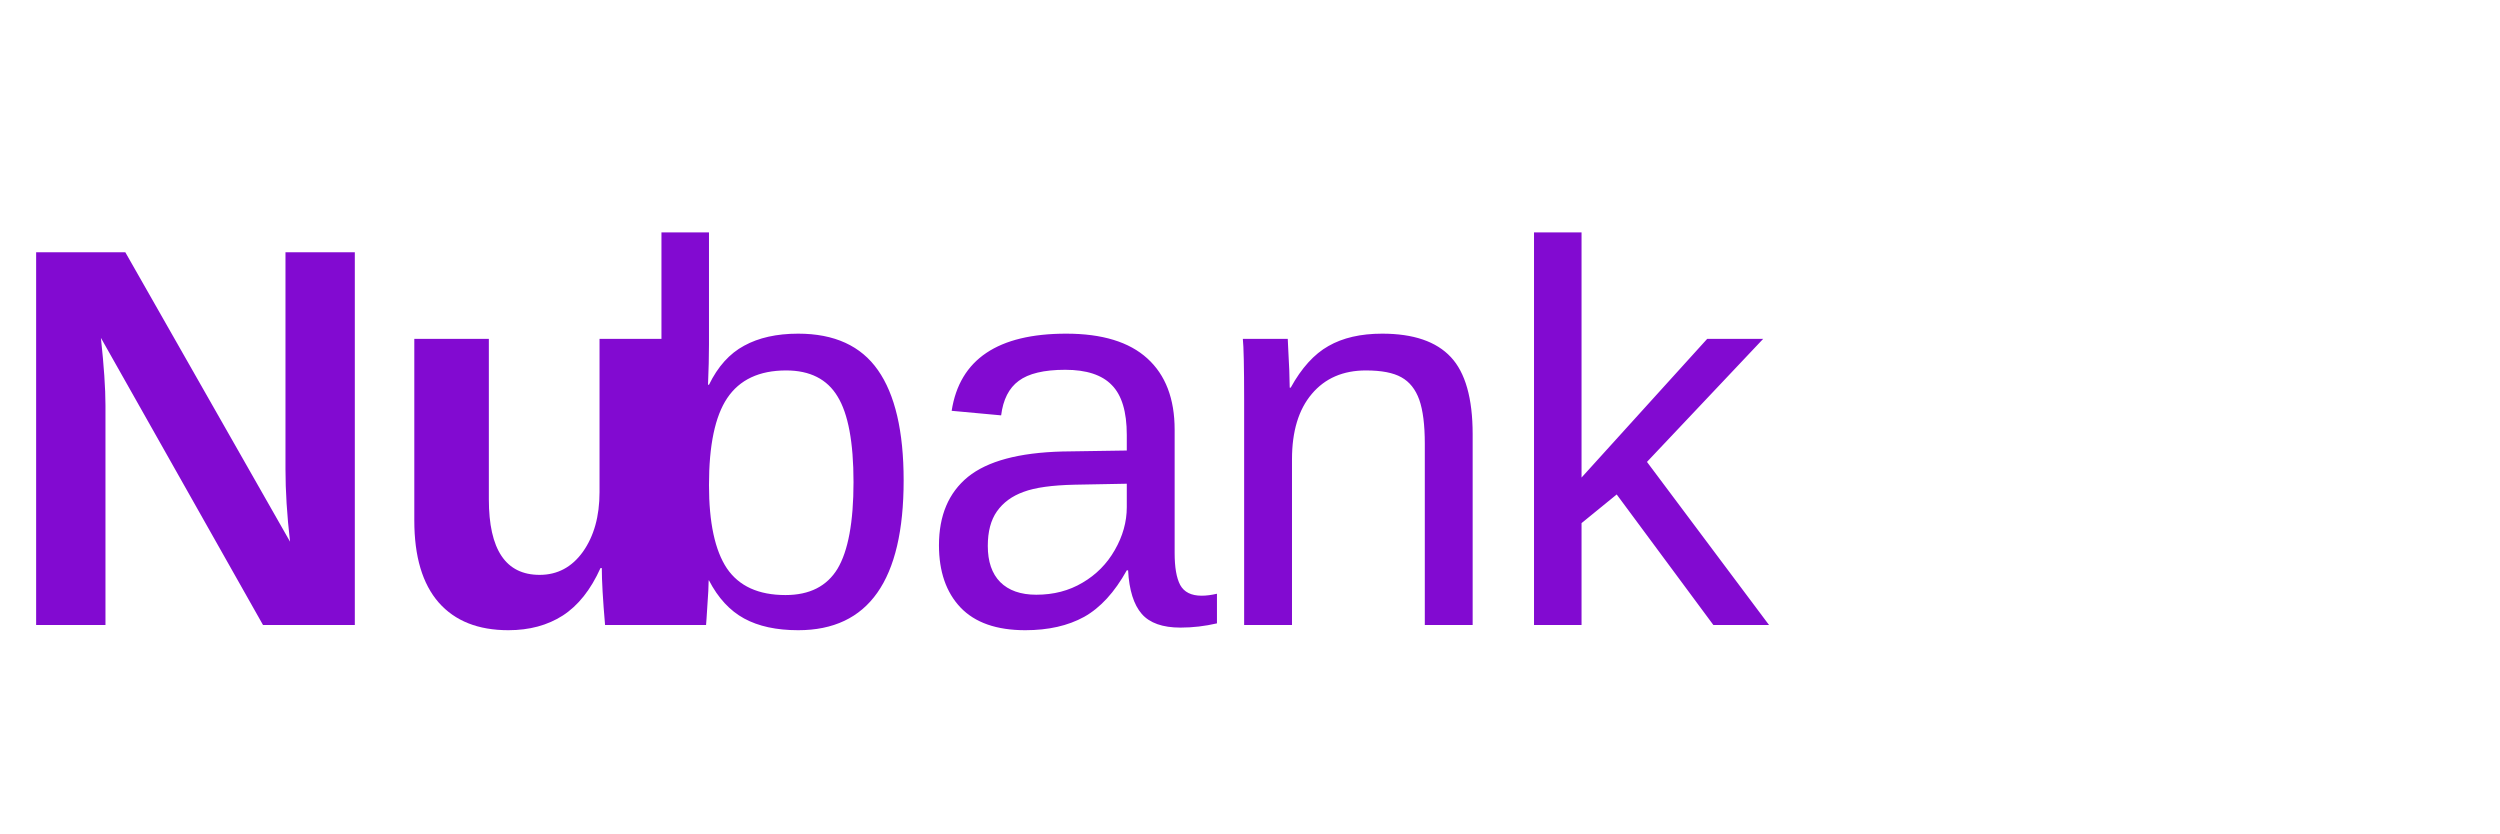
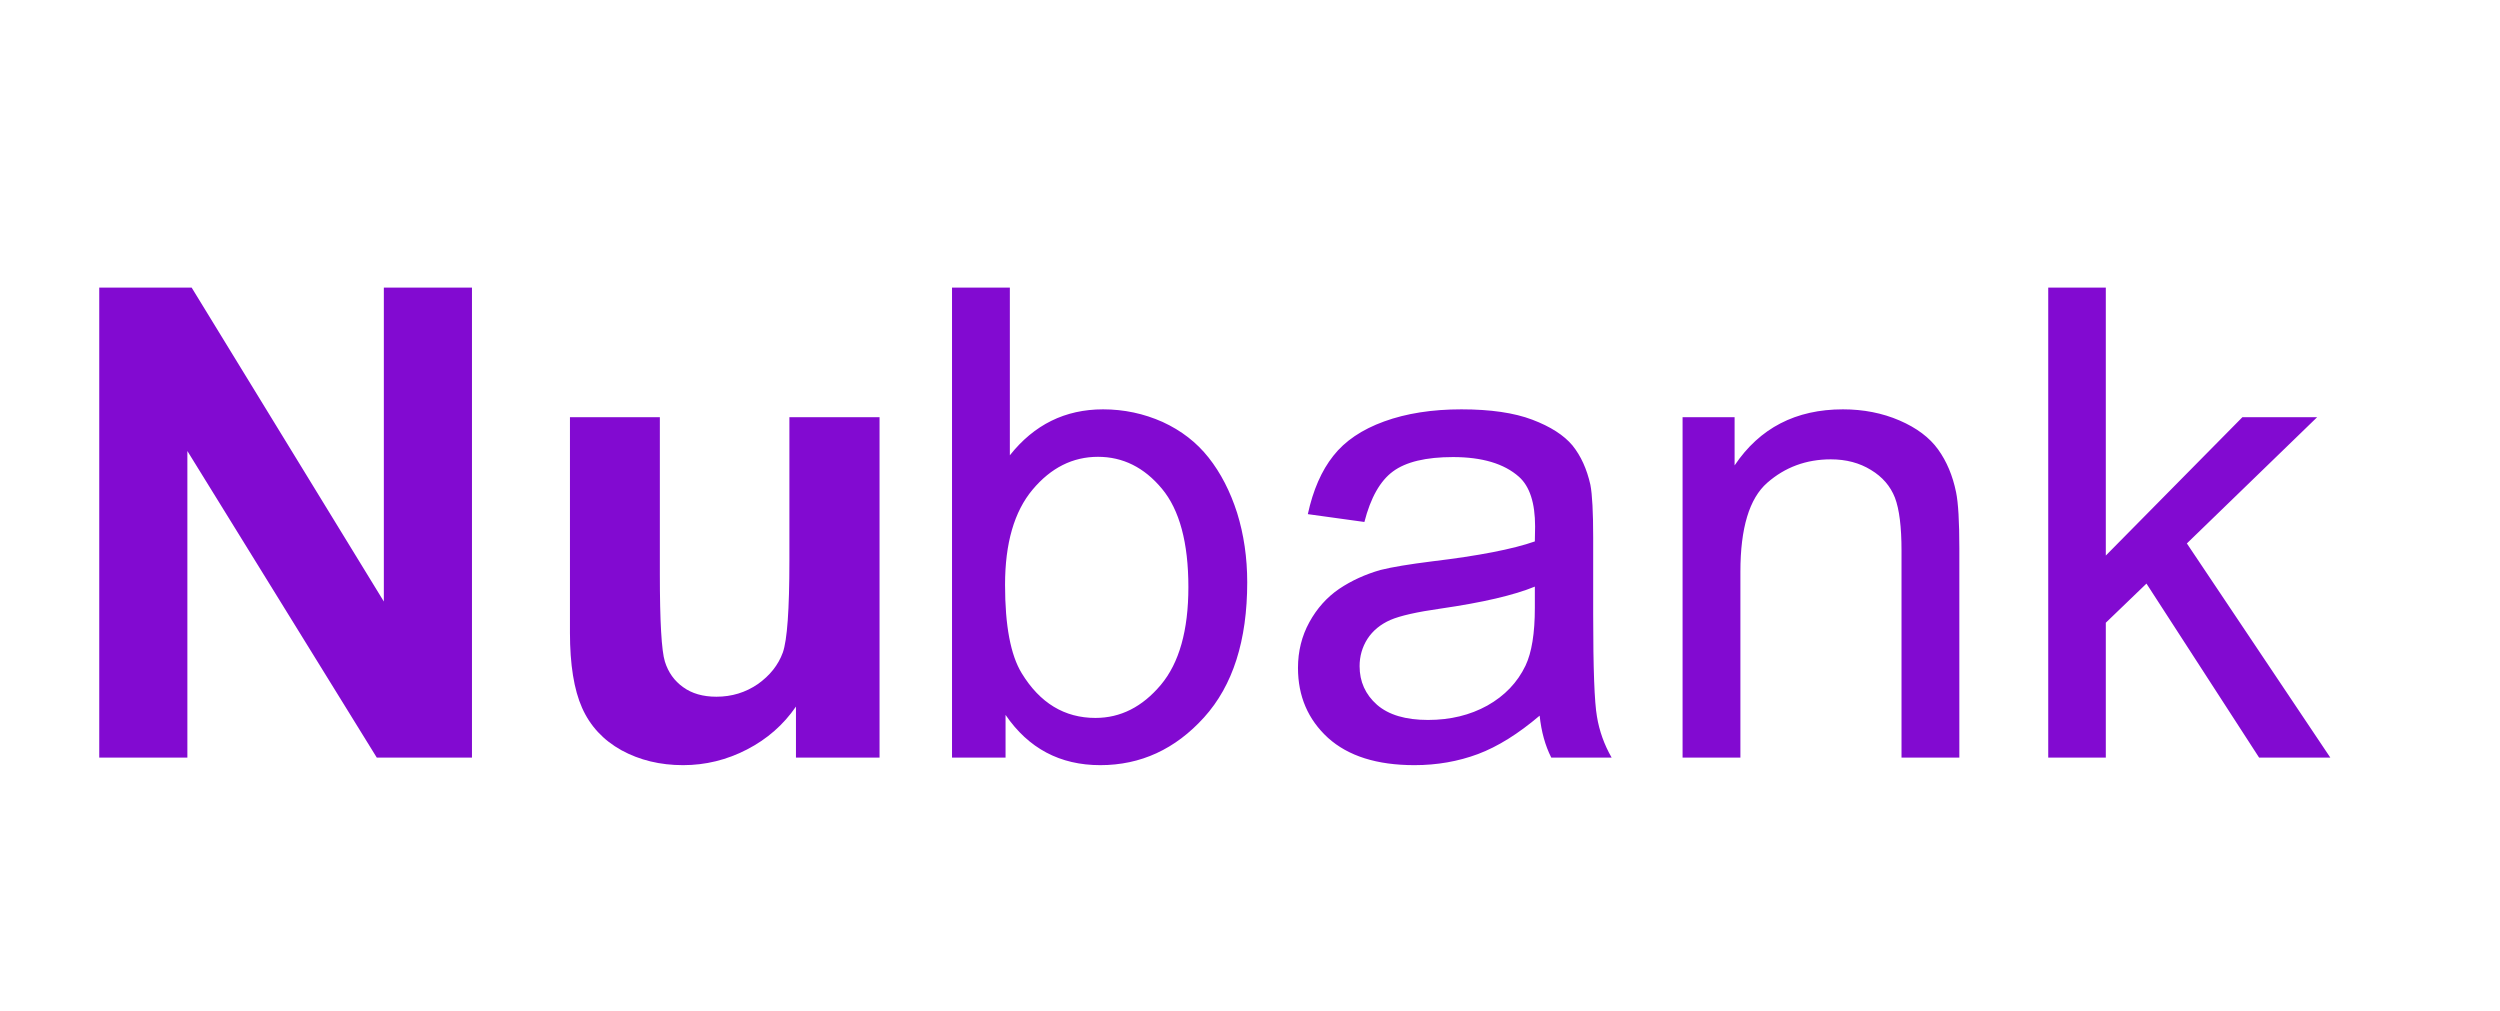
- <svg xmlns="http://www.w3.org/2000/svg" viewBox="0 0 120 40" fill="none">
-   <text x="0" y="30" font-family="'Helvetica Neue', Arial, sans-serif" font-size="26" font-weight="800" fill="#820AD1" letter-spacing="-0.5">Nu</text>
-   <text x="30" y="30" font-family="'Helvetica Neue', Arial, sans-serif" font-size="26" font-weight="400" fill="#820AD1" letter-spacing="-0.5">bank</text>
+ <svg xmlns="http://www.w3.org/2000/svg" viewBox="0 0 99 40" fill="none">
+   <path d="M7.42 30L3.93 30L3.93 11.39L7.59 11.39L15.20 23.82L15.20 11.39L18.69 11.39L18.69 30L14.92 30L7.42 17.86L7.42 30ZM34.83 30L31.52 30L31.52 27.98Q30.78 29.06 29.58 29.68Q28.38 30.30 27.05 30.30L27.05 30.30Q25.69 30.30 24.61 29.71Q23.53 29.11 23.05 28.03Q22.57 26.95 22.57 25.05L22.57 25.05L22.57 16.52L26.13 16.52L26.13 22.71Q26.13 25.56 26.33 26.20Q26.53 26.84 27.05 27.21Q27.57 27.59 28.37 27.59L28.37 27.59Q29.28 27.59 30.01 27.09Q30.73 26.58 31.00 25.84Q31.26 25.10 31.26 22.21L31.26 22.21L31.26 16.52L34.83 16.52L34.83 30Z" fill="#820AD1" />
+   <path d="M39.82 28.31L39.82 30L37.70 30L37.70 11.39L39.99 11.39L39.99 18.03Q41.43 16.21 43.68 16.21L43.68 16.21Q44.92 16.21 46.04 16.71Q47.15 17.22 47.86 18.12Q48.58 19.03 48.99 20.31Q49.39 21.60 49.39 23.06L49.39 23.06Q49.39 26.52 47.68 28.41Q45.97 30.30 43.57 30.30L43.57 30.30Q41.18 30.30 39.82 28.31L39.82 28.31ZM39.80 23.16L39.80 23.16Q39.80 25.58 40.46 26.66L40.46 26.66Q41.54 28.43 43.38 28.43L43.38 28.43Q44.87 28.43 45.97 27.12Q47.06 25.82 47.06 23.25L47.06 23.25Q47.06 20.61 46.01 19.35Q44.96 18.09 43.48 18.09L43.48 18.09Q41.98 18.09 40.89 19.39Q39.80 20.69 39.80 23.16ZM60.97 28.34L60.97 28.34Q59.70 29.42 58.53 29.86Q57.35 30.30 56.01 30.30L56.01 30.30Q53.79 30.30 52.59 29.22Q51.40 28.13 51.40 26.45L51.40 26.45Q51.40 25.46 51.85 24.64Q52.30 23.82 53.03 23.32Q53.76 22.83 54.67 22.57L54.67 22.57Q55.35 22.40 56.71 22.23L56.71 22.23Q59.47 21.90 60.78 21.44L60.78 21.44Q60.79 20.97 60.79 20.85L60.79 20.85Q60.79 19.45 60.15 18.88L60.15 18.88Q59.27 18.10 57.54 18.10L57.54 18.10Q55.93 18.10 55.16 18.67Q54.40 19.23 54.03 20.67L54.03 20.67L51.79 20.36Q52.10 18.93 52.80 18.05Q53.49 17.17 54.81 16.69Q56.13 16.21 57.87 16.21L57.87 16.21Q59.60 16.21 60.68 16.62Q61.76 17.03 62.27 17.64Q62.77 18.26 62.98 19.20L62.98 19.20Q63.09 19.78 63.09 21.30L63.09 21.30L63.09 24.35Q63.09 27.54 63.24 28.38Q63.38 29.23 63.82 30L63.82 30L61.43 30Q61.07 29.29 60.97 28.34ZM60.78 24.07L60.78 23.23Q59.54 23.74 57.05 24.10L57.05 24.10Q55.64 24.30 55.06 24.55Q54.47 24.81 54.15 25.30Q53.84 25.79 53.84 26.38L53.84 26.38Q53.84 27.30 54.53 27.91Q55.22 28.51 56.55 28.51L56.55 28.51Q57.87 28.51 58.90 27.94Q59.93 27.36 60.41 26.36L60.41 26.36Q60.78 25.58 60.78 24.07L60.78 24.07ZM68.92 30L66.63 30L66.63 16.52L68.69 16.52L68.69 18.43Q70.18 16.21 72.98 16.21L72.98 16.21Q74.20 16.21 75.22 16.65Q76.24 17.09 76.75 17.80Q77.26 18.51 77.46 19.49L77.46 19.49Q77.59 20.12 77.59 21.71L77.59 21.71L77.59 30L75.30 30L75.30 21.80Q75.30 20.40 75.04 19.71Q74.77 19.02 74.09 18.61Q73.41 18.19 72.50 18.19L72.50 18.19Q71.04 18.19 69.98 19.12Q68.92 20.05 68.92 22.64L68.92 22.64L68.92 30ZM83.39 30L81.11 30L81.11 11.39L83.39 11.39L83.39 22.00L88.80 16.52L91.76 16.52L86.60 21.52L92.28 30L89.46 30L85.00 23.11L83.39 24.66L83.39 30Z" fill="#820AD1" />
</svg>
